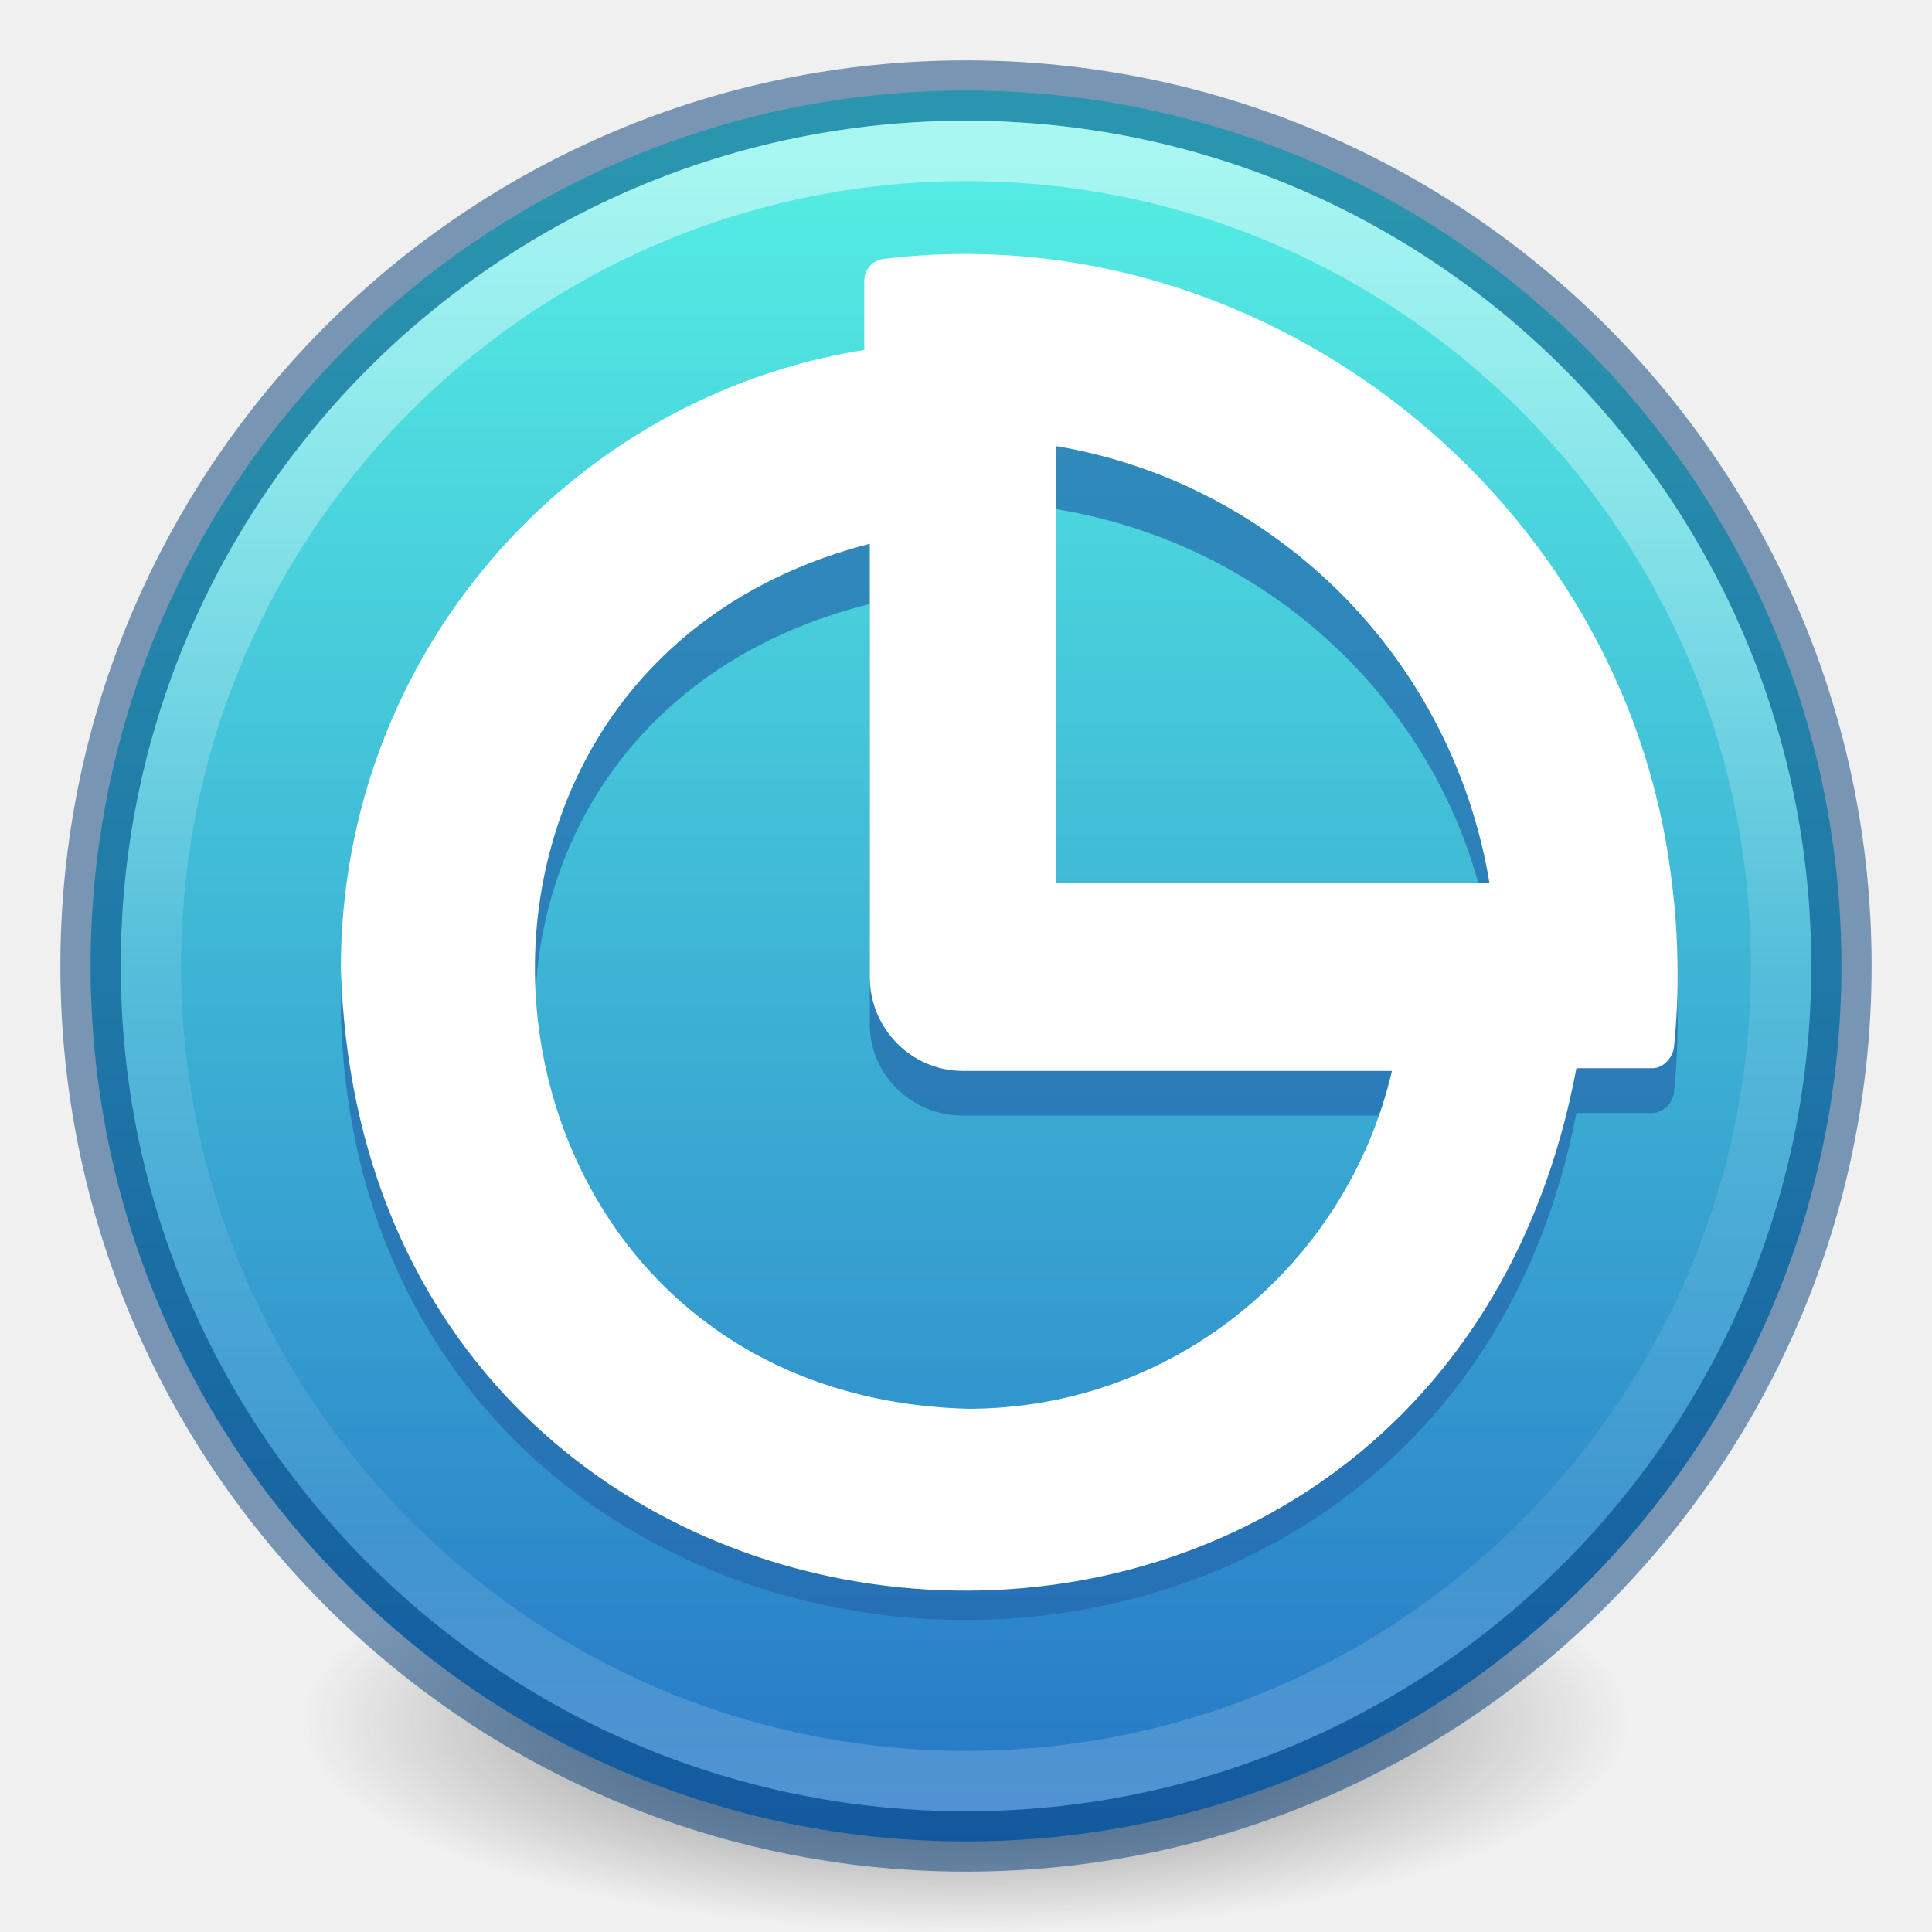
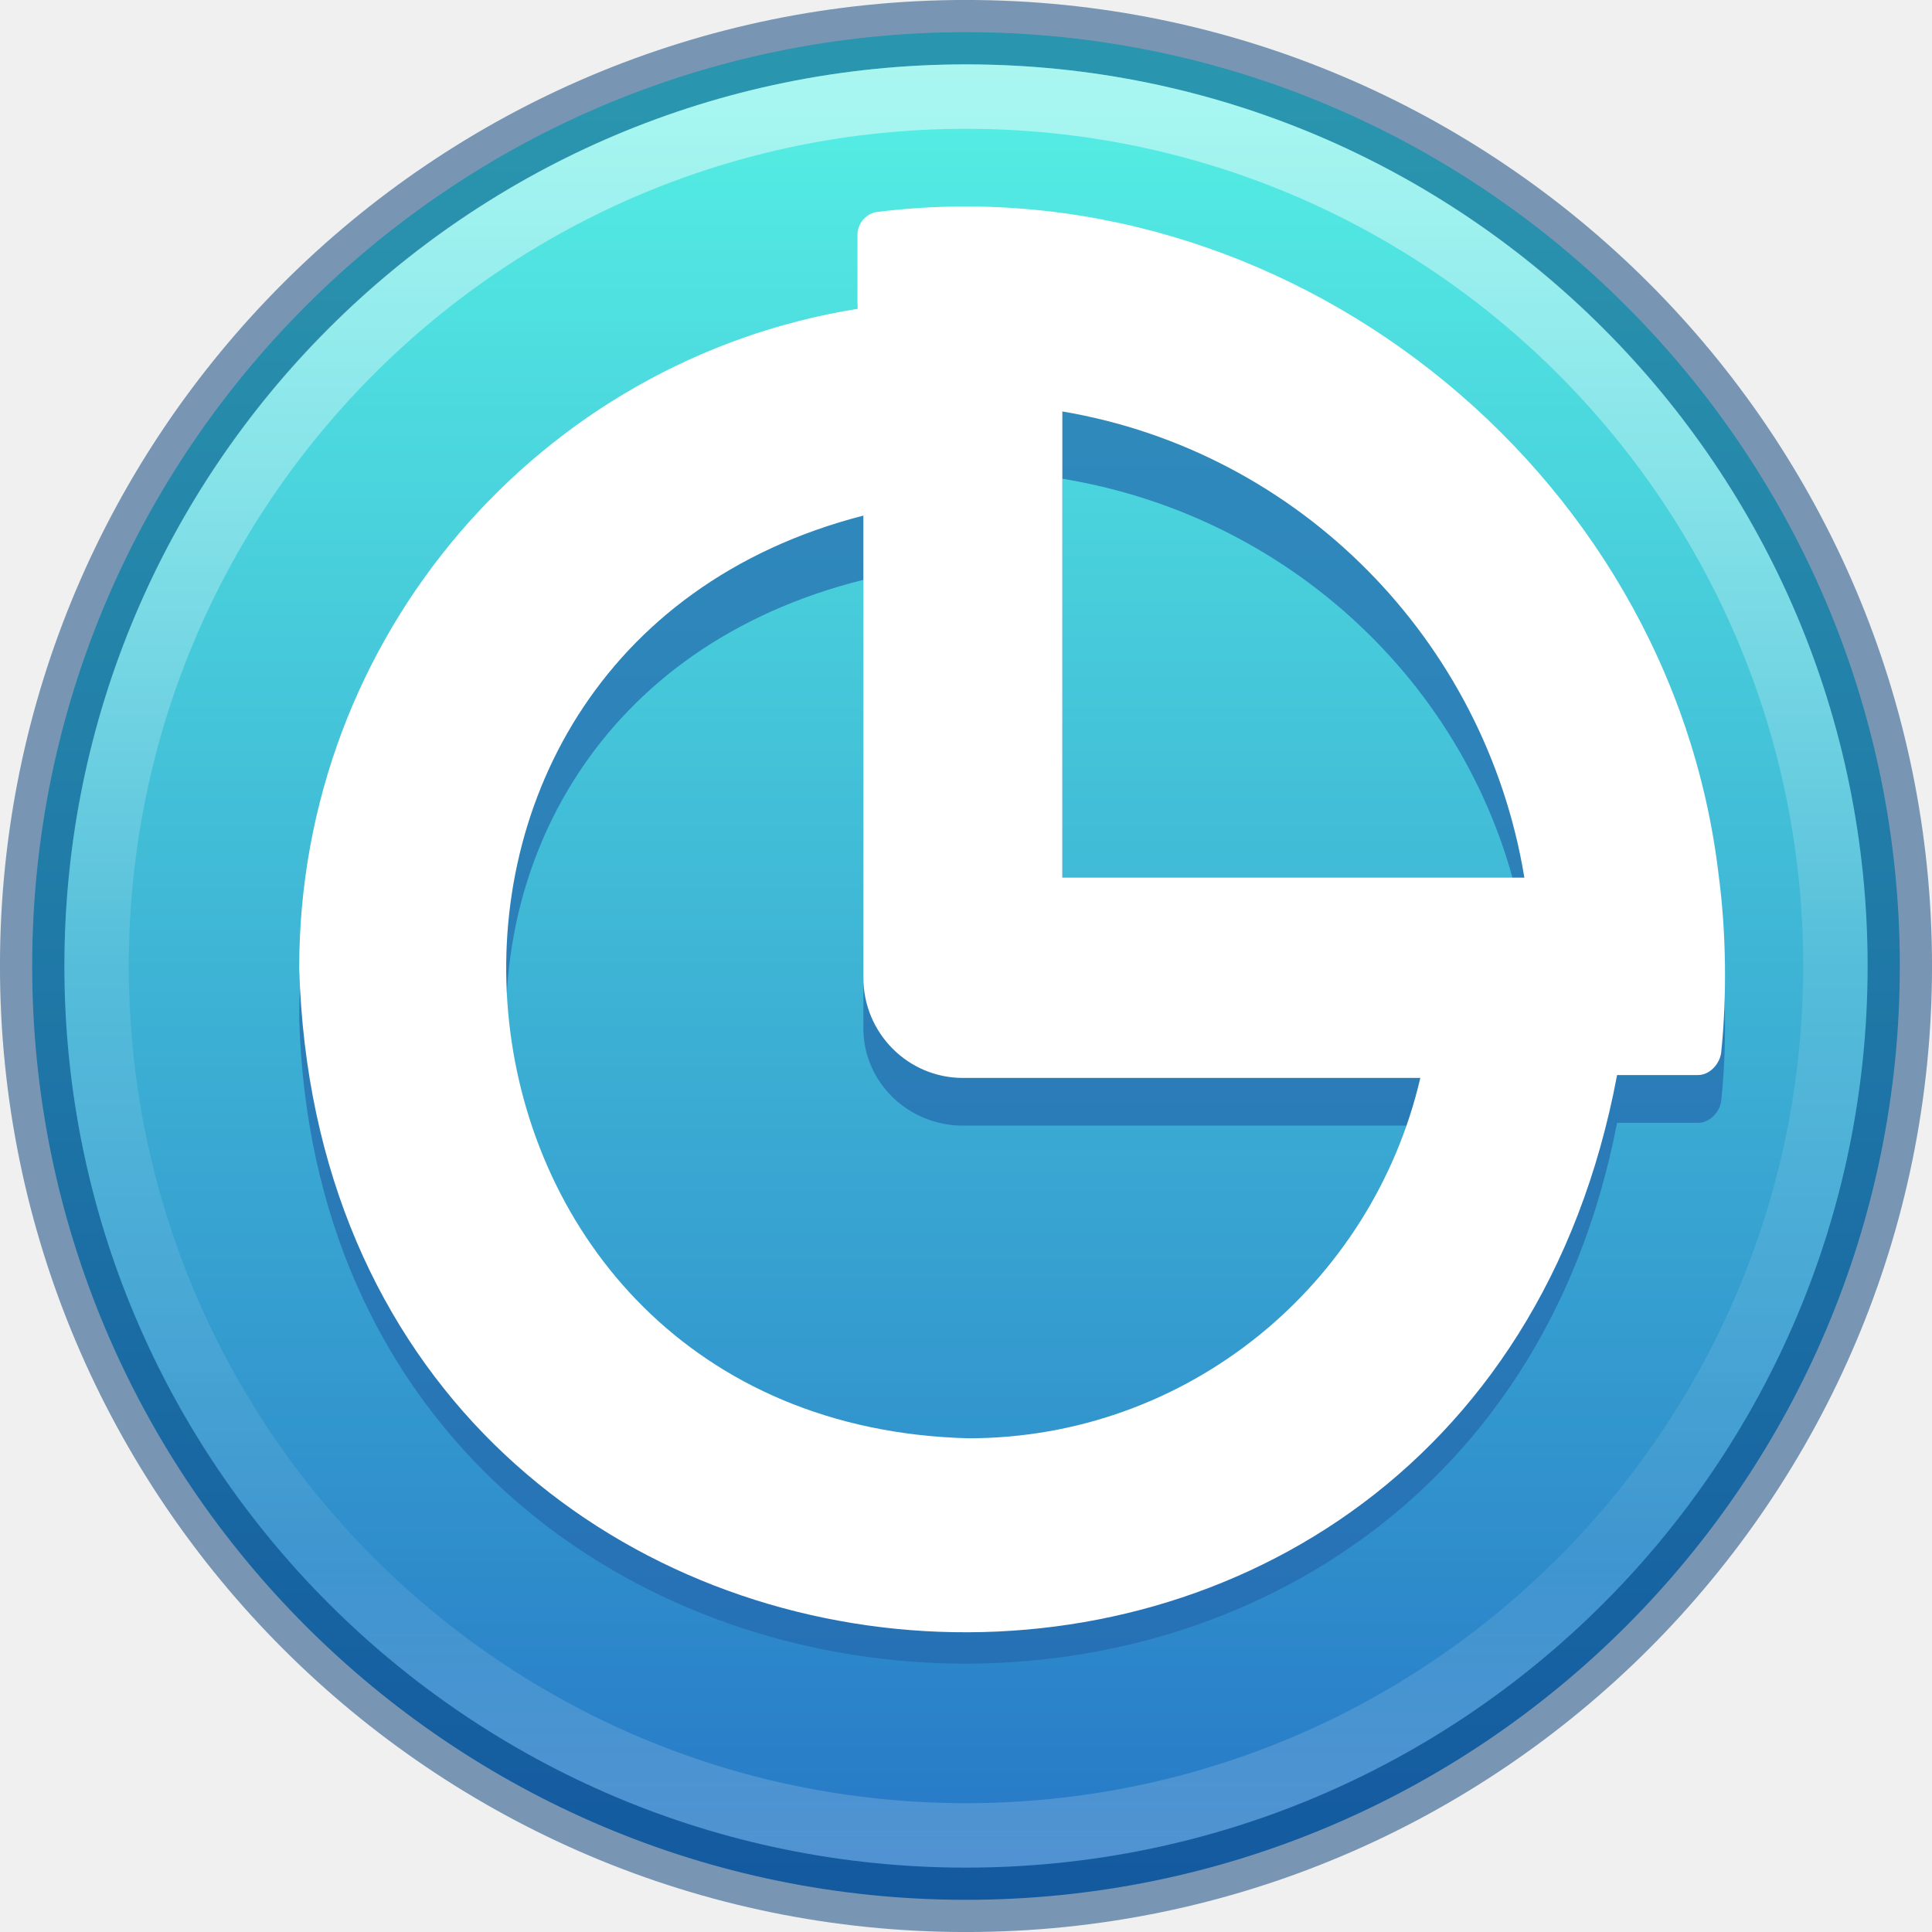
<svg xmlns="http://www.w3.org/2000/svg" xmlns:xlink="http://www.w3.org/1999/xlink" version="1.1" width="32" height="32" id="svg3041">
  <defs id="defs3043">
    <linearGradient id="linearGradient26009">
      <stop id="stop26005" offset="0" style="stop-color:#54ede3;stop-opacity:1;" />
      <stop id="stop26007" offset="1" style="stop-color:#2676c6;stop-opacity:1;" />
    </linearGradient>
    <linearGradient id="linearGradient4011">
      <stop id="stop4013" style="stop-color:#ffffff;stop-opacity:1" offset="0" />
      <stop id="stop4015" style="stop-color:#ffffff;stop-opacity:0.235" offset="0.508" />
      <stop id="stop4017" style="stop-color:#ffffff;stop-opacity:0.157" offset="0.835" />
      <stop id="stop4019" style="stop-color:#ffffff;stop-opacity:0.392" offset="1" />
    </linearGradient>
-     <linearGradient x1="71.204" y1="6.238" x2="71.204" y2="44.341" id="linearGradient3089" xlink:href="#linearGradient4011" gradientUnits="userSpaceOnUse" gradientTransform="matrix(0.7297297,0,0,0.7297297,-36.34608,-2.503931)" />
-     <linearGradient xlink:href="#linearGradient26009" id="linearGradient905" gradientUnits="userSpaceOnUse" x1="12" y1="10.42" x2="12" y2="30.498" gradientTransform="matrix(1.381187,0,0,1.381187,-0.5742461,-11.62374)" />
-     <radialGradient gradientTransform="matrix(0.1752454,0,0,0.05575071,-1.376811,18.1211)" gradientUnits="userSpaceOnUse" xlink:href="#linearGradient3820-7-2-2" id="radialGradient4277" fy="186.171" fx="99.157" r="62.769" cy="186.171" cx="99.157" />
+     <linearGradient x1="71.204" y1="6.238" x2="71.204" y2="44.341" id="linearGradient3089" xlink:href="#linearGradient4011" gradientUnits="userSpaceOnUse" gradientTransform="matrix(0.7783785,0,0,0.7783785,-39.83582,-3.737529)" />
+     <linearGradient xlink:href="#linearGradient26009" id="linearGradient905" gradientUnits="userSpaceOnUse" x1="12" y1="10.42" x2="12" y2="30.498" gradientTransform="matrix(1.473266,0,0,1.473266,-1.679198,-13.46533)" />
+     <radialGradient gradientTransform="matrix(0.1869285,0,0,0.05946743,-2.535267,18.26251)" gradientUnits="userSpaceOnUse" xlink:href="#linearGradient3820-7-2-2" id="radialGradient4277" fy="186.171" fx="99.157" r="62.769" cy="186.171" cx="99.157" />
    <linearGradient id="linearGradient3820-7-2-2">
      <stop offset="0" style="stop-color:#3d3d3d;stop-opacity:1" id="stop3822-2-6-36" />
      <stop offset="0.5" style="stop-color:#686868;stop-opacity:0.498" id="stop3864-8-7-6" />
      <stop offset="1" style="stop-color:#686868;stop-opacity:0" id="stop3824-1-2-4" />
    </linearGradient>
    <clipPath clipPathUnits="userSpaceOnUse" id="clipPath13-5-9-7">
      <path d="M 0,1080 H 1920 V 0 H 0 Z" transform="translate(-701.7802,-736.0265)" id="path13-5-9-0-7" />
    </clipPath>
    <clipPath clipPathUnits="userSpaceOnUse" id="clipPath13-5-9">
      <path d="M 0,1080 H 1920 V 0 H 0 Z" transform="translate(-701.7802,-736.0265)" id="path13-5-9-0" />
    </clipPath>
    <clipPath clipPathUnits="userSpaceOnUse" id="clipPath13-5-2">
      <path d="M 0,1080 H 1920 V 0 H 0 Z" transform="translate(-701.7802,-736.0265)" id="path13-5-9-4" />
    </clipPath>
    <clipPath clipPathUnits="userSpaceOnUse" id="clipPath13-5-9-7-1">
      <path d="M 0,1080 H 1920 V 0 H 0 Z" transform="translate(-701.7802,-736.0265)" id="path13-5-9-0-7-7" />
    </clipPath>
    <clipPath clipPathUnits="userSpaceOnUse" id="clipPath13-5-9-1">
      <path d="M 0,1080 H 1920 V 0 H 0 Z" transform="translate(-701.7802,-736.0265)" id="path13-5-9-0-1" />
    </clipPath>
    <clipPath clipPathUnits="userSpaceOnUse" id="clipPath13-5-2-5">
      <path d="M 0,1080 H 1920 V 0 H 0 Z" transform="translate(-701.7802,-736.0265)" id="path13-5-9-4-2" />
    </clipPath>
  </defs>
-   <path d="m 27,28.5 a 11,3.499 0 1 1 -22,0 11,3.499 0 1 1 22,0 z" id="path3818-0-2" style="fill:url(#radialGradient4277);fill-opacity:1;stroke:none;stroke-width:1" />
-   <path d="m 16,1.5 c -8.001,0 -14.5,6.499 -14.5,14.5 0,8.001 6.499,14.5 14.5,14.5 C 24.001,30.5 30.5,24.001 30.5,16 30.5,7.999 24.001,1.5 16,1.5 Z" id="path2555" style="display:inline;fill:url(#linearGradient905);fill-opacity:1;fill-rule:nonzero;stroke:none;stroke-width:1;stroke-linecap:round;stroke-linejoin:round;stroke-miterlimit:4;stroke-dasharray:none;stroke-dashoffset:0;stroke-opacity:1" />
-   <path d="M 16,1.5 C 7.999,1.5 1.5,7.999 1.5,16 c 0,8.001 6.499,14.5 14.5,14.5 C 24.001,30.5 30.5,24.001 30.5,16 30.5,7.999 24.001,1.5 16,1.5 Z" id="path2555-6" style="color:#000000;display:inline;overflow:visible;visibility:visible;fill:none;stroke:#003d7a;stroke-width:1;stroke-linecap:round;stroke-linejoin:round;stroke-miterlimit:4;stroke-dasharray:none;stroke-dashoffset:0;stroke-opacity:0.497;marker:none;enable-background:accumulate" />
-   <path d="M 29.5,16 C 29.5,23.456 23.455,29.5 16,29.5 8.544,29.5 2.5,23.456 2.5,16 2.5,8.544 8.544,2.5 16,2.5 23.455,2.5 29.5,8.544 29.5,16 Z" id="path8655" style="color:#000000;display:inline;overflow:visible;visibility:visible;opacity:0.5;fill:none;stroke:url(#linearGradient3089);stroke-width:1;stroke-linecap:round;stroke-linejoin:round;stroke-miterlimit:4;stroke-dasharray:none;stroke-dashoffset:0;stroke-opacity:1;marker:none;enable-background:accumulate" />
-   <g id="g1" transform="matrix(0.6872622,0,0,0.6793664,-0.444714,-0.3338925)">
+   <path d="m 27.733,29.334 a 11.733,3.733 0 1 1 -23.467,0 11.733,3.733 0 1 1 23.467,0 z" id="path3818-0-2" style="display:none;fill:url(#radialGradient4277);fill-opacity:1;stroke:none;stroke-width:1.067" />
+   <path d="m 16,0.533 c -8.534,0 -15.467,6.933 -15.467,15.467 0,8.534 6.933,15.467 15.467,15.467 8.534,0 15.467,-6.933 15.467,-15.467 0,-8.534 -6.933,-15.467 -15.467,-15.467 z" id="path2555" style="display:inline;fill:url(#linearGradient905);fill-opacity:1;fill-rule:nonzero;stroke:none;stroke-width:1.067;stroke-linecap:round;stroke-linejoin:round;stroke-miterlimit:4;stroke-dasharray:none;stroke-dashoffset:0;stroke-opacity:1" />
+   <path d="M 16,0.533 C 7.466,0.533 0.533,7.466 0.533,16 c 0,8.534 6.933,15.467 15.467,15.467 8.534,0 15.467,-6.933 15.467,-15.467 0,-8.534 -6.933,-15.467 -15.467,-15.467 z" id="path2555-6" style="color:#000000;display:inline;overflow:visible;visibility:visible;fill:none;stroke:#003d7a;stroke-width:1.067;stroke-linecap:round;stroke-linejoin:round;stroke-miterlimit:4;stroke-dasharray:none;stroke-dashoffset:0;stroke-opacity:0.497;marker:none;enable-background:accumulate" />
+   <path d="m 30.4,15.999 c 0,7.953 -6.448,14.401 -14.4,14.401 -7.953,0 -14.4,-6.447 -14.4,-14.401 0,-7.953 6.447,-14.399 14.4,-14.399 7.952,0 14.4,6.447 14.4,14.399 z" id="path8655" style="color:#000000;display:inline;overflow:visible;visibility:visible;opacity:0.5;fill:none;stroke:url(#linearGradient3089);stroke-width:1.067;stroke-linecap:round;stroke-linejoin:round;stroke-miterlimit:4;stroke-dasharray:none;stroke-dashoffset:0;stroke-opacity:1;marker:none;enable-background:accumulate" />
+   <g id="g1" transform="matrix(0.7330797,0,0,0.7246576,-1.54103,-1.422821)">
    <path id="path12-2-2-1" d="M 0,0 V 97.439 C 49.745,89.109 88.983,49.787 97.216,0 Z m -19.786,-117.184 c -116.542,3.038 -133.697,164.342 -22.075,192.855 v -96.602 c 0,-11.553 9.377,-20.93 20.93,-20.93 H 75.323 C 65.206,-85.034 26.47,-117.184 -19.786,-117.184 M 138.087,0.6 C 127.92,86.087 46.216,149.834 -39.224,139.105 c -2.219,-0.46 -3.879,-2.428 -3.879,-4.772 v -15.447 c -66.574,-10.577 -117.463,-68.234 -117.463,-137.793 4.998,-171.804 245.69,-189.744 277.289,-22.354 h 17.024 c 2.456,0 4.507,2.26 4.87,4.604 1.234,11.768 1.079,25.232 -0.53,37.257" style="display:inline;opacity:0.7;fill:#2468ac;fill-opacity:1;fill-rule:nonzero;stroke:none;filter:url(#filter187116)" transform="matrix(0.1073827,0,0,-0.1061368,26.10441,23.24754)" clip-path="url(#clipPath13-5-9-1)" />
    <path id="path12-2-2-17" d="M 0,0 V 97.439 C 49.745,89.109 88.983,49.787 97.216,0 Z m -19.786,-117.184 c -116.542,3.038 -133.697,164.342 -22.075,192.855 v -96.602 c 0,-11.553 9.377,-20.93 20.93,-20.93 H 75.323 C 65.206,-85.034 26.47,-117.184 -19.786,-117.184 M 138.087,0.6 C 127.92,86.087 46.216,149.834 -39.224,139.105 c -2.219,-0.46 -3.879,-2.428 -3.879,-4.772 v -15.447 c -66.574,-10.577 -117.463,-68.234 -117.463,-137.793 4.998,-171.804 245.69,-189.744 277.289,-22.354 h 17.024 c 2.456,0 4.507,2.26 4.87,4.604 1.234,11.768 1.079,25.232 -0.53,37.257" style="display:inline;fill:#ffffff;fill-opacity:1;fill-rule:nonzero;stroke:none;stroke-width:3.691;stroke-dasharray:none;stroke-opacity:1" transform="matrix(0.1073827,0,0,-0.1093544,26.10445,22.02324)" clip-path="url(#clipPath13-5-2-5)" />
  </g>
</svg>
